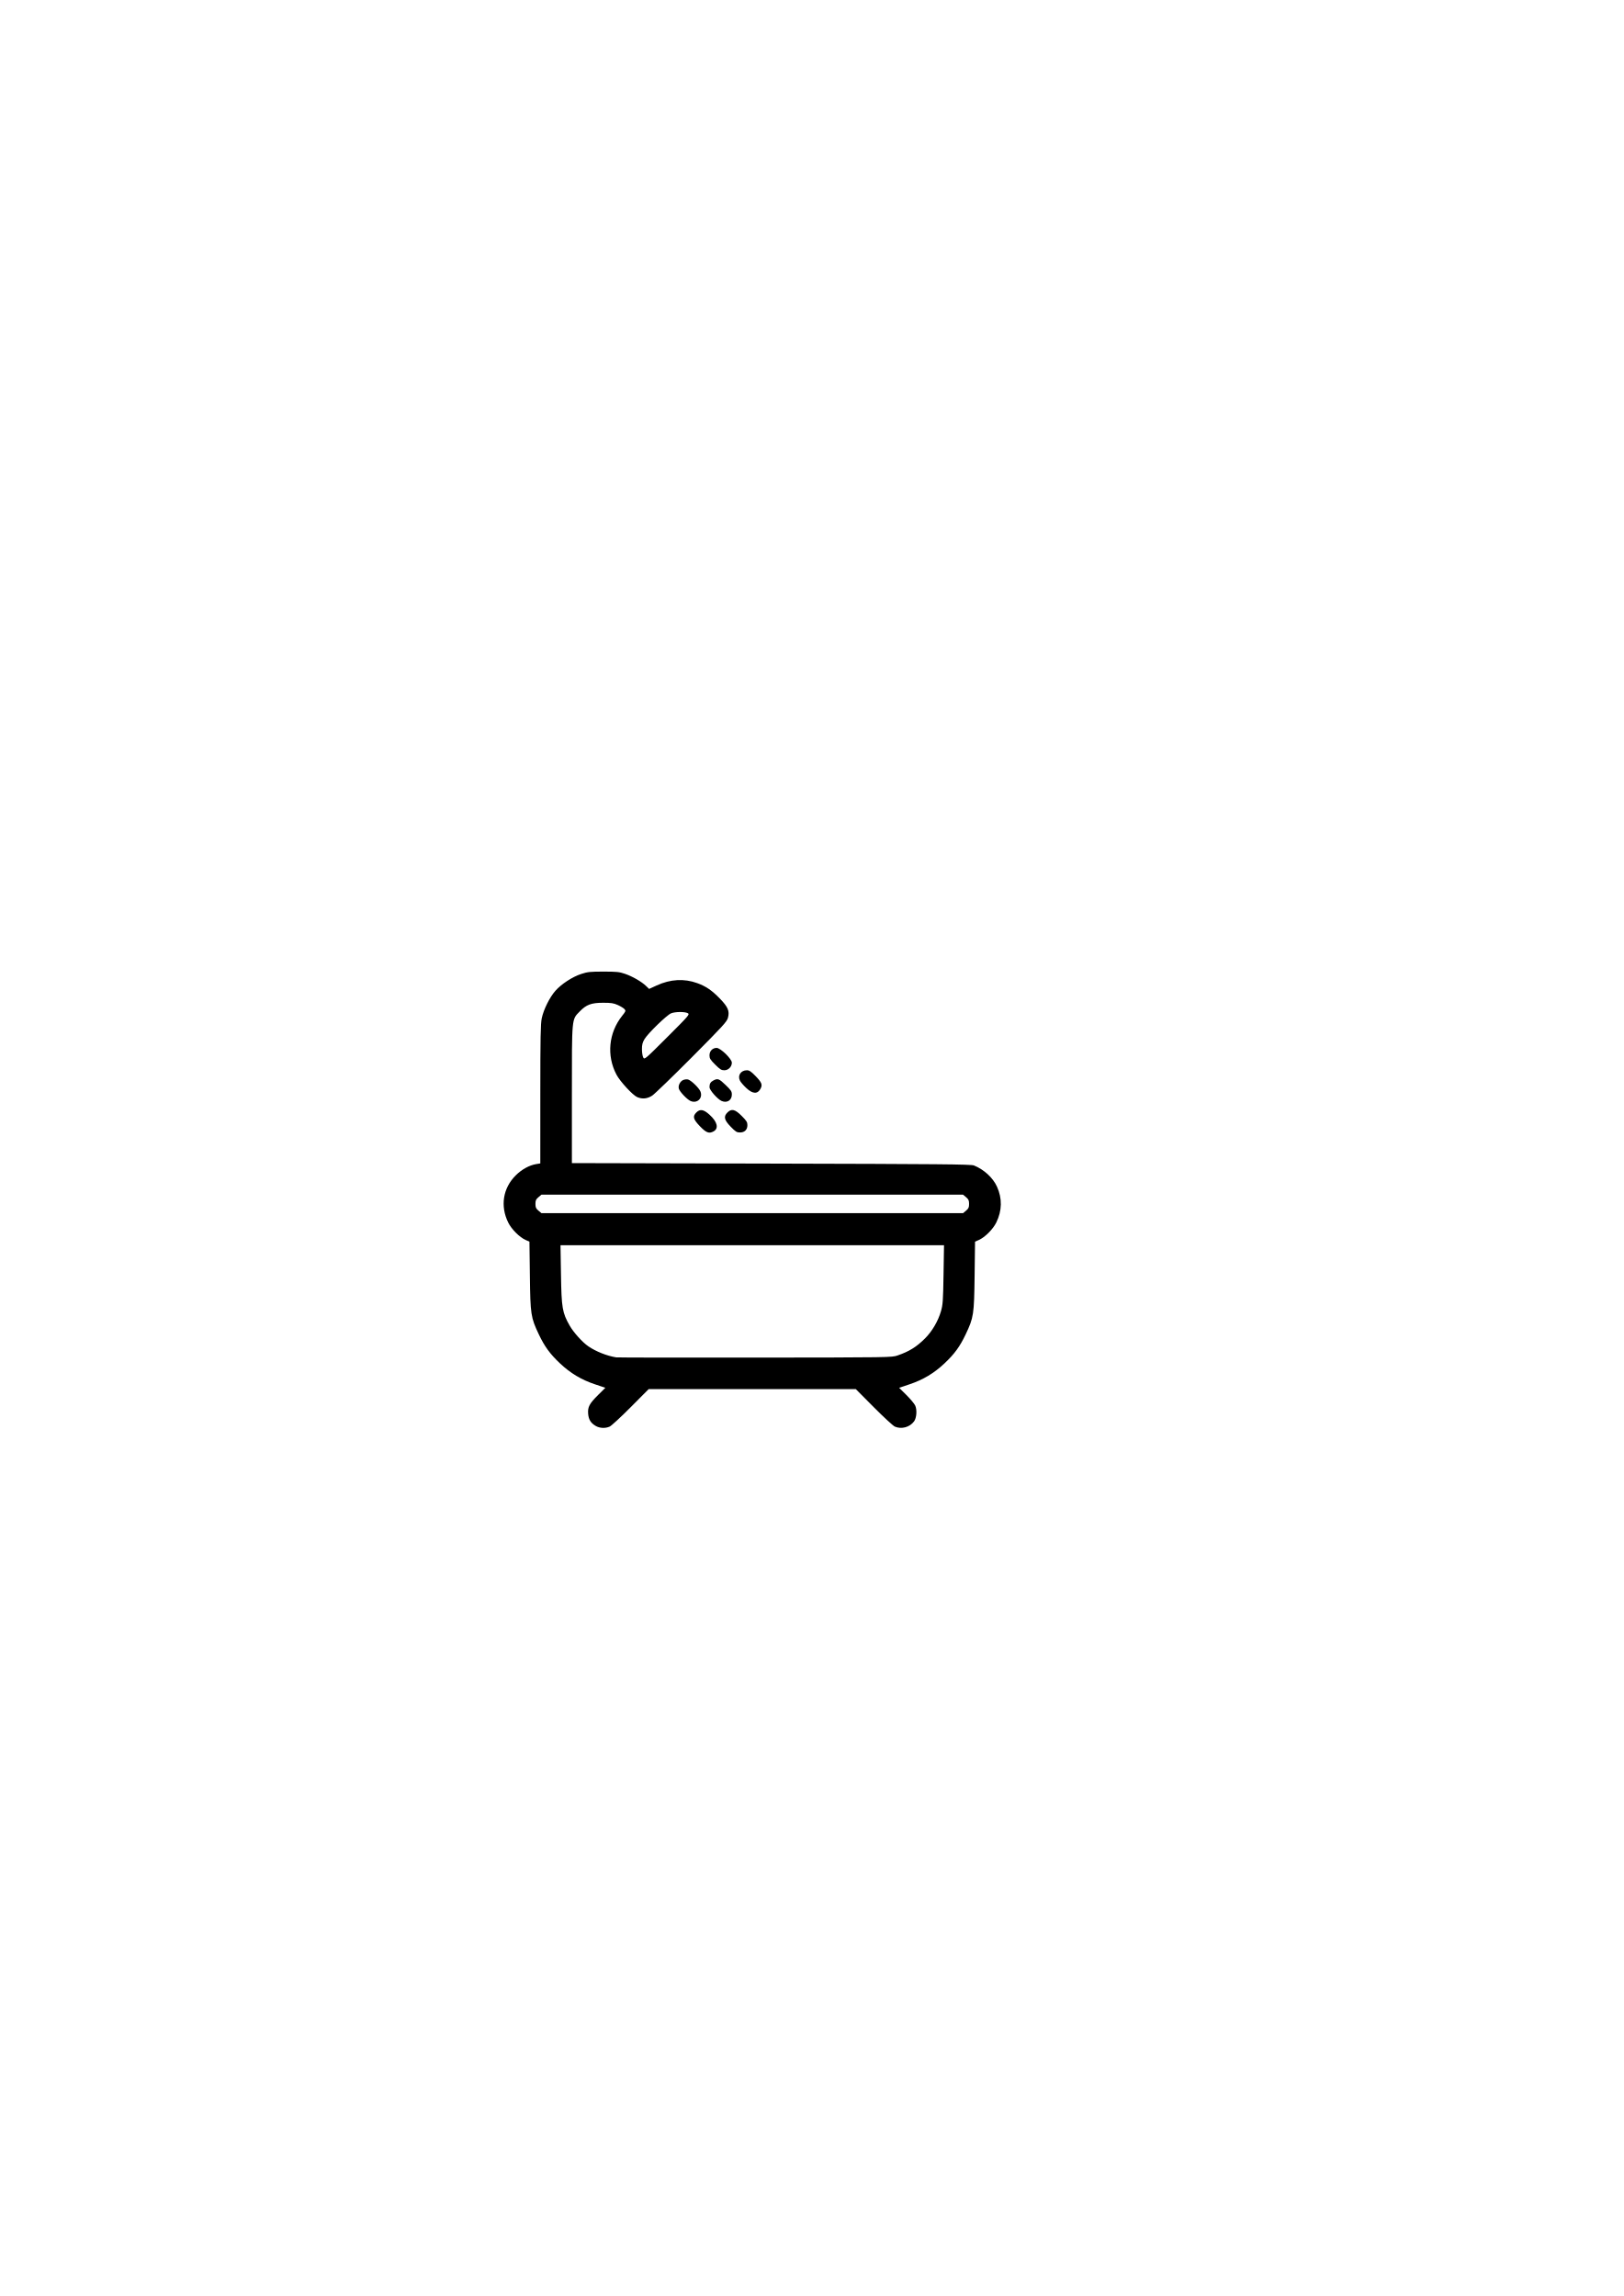
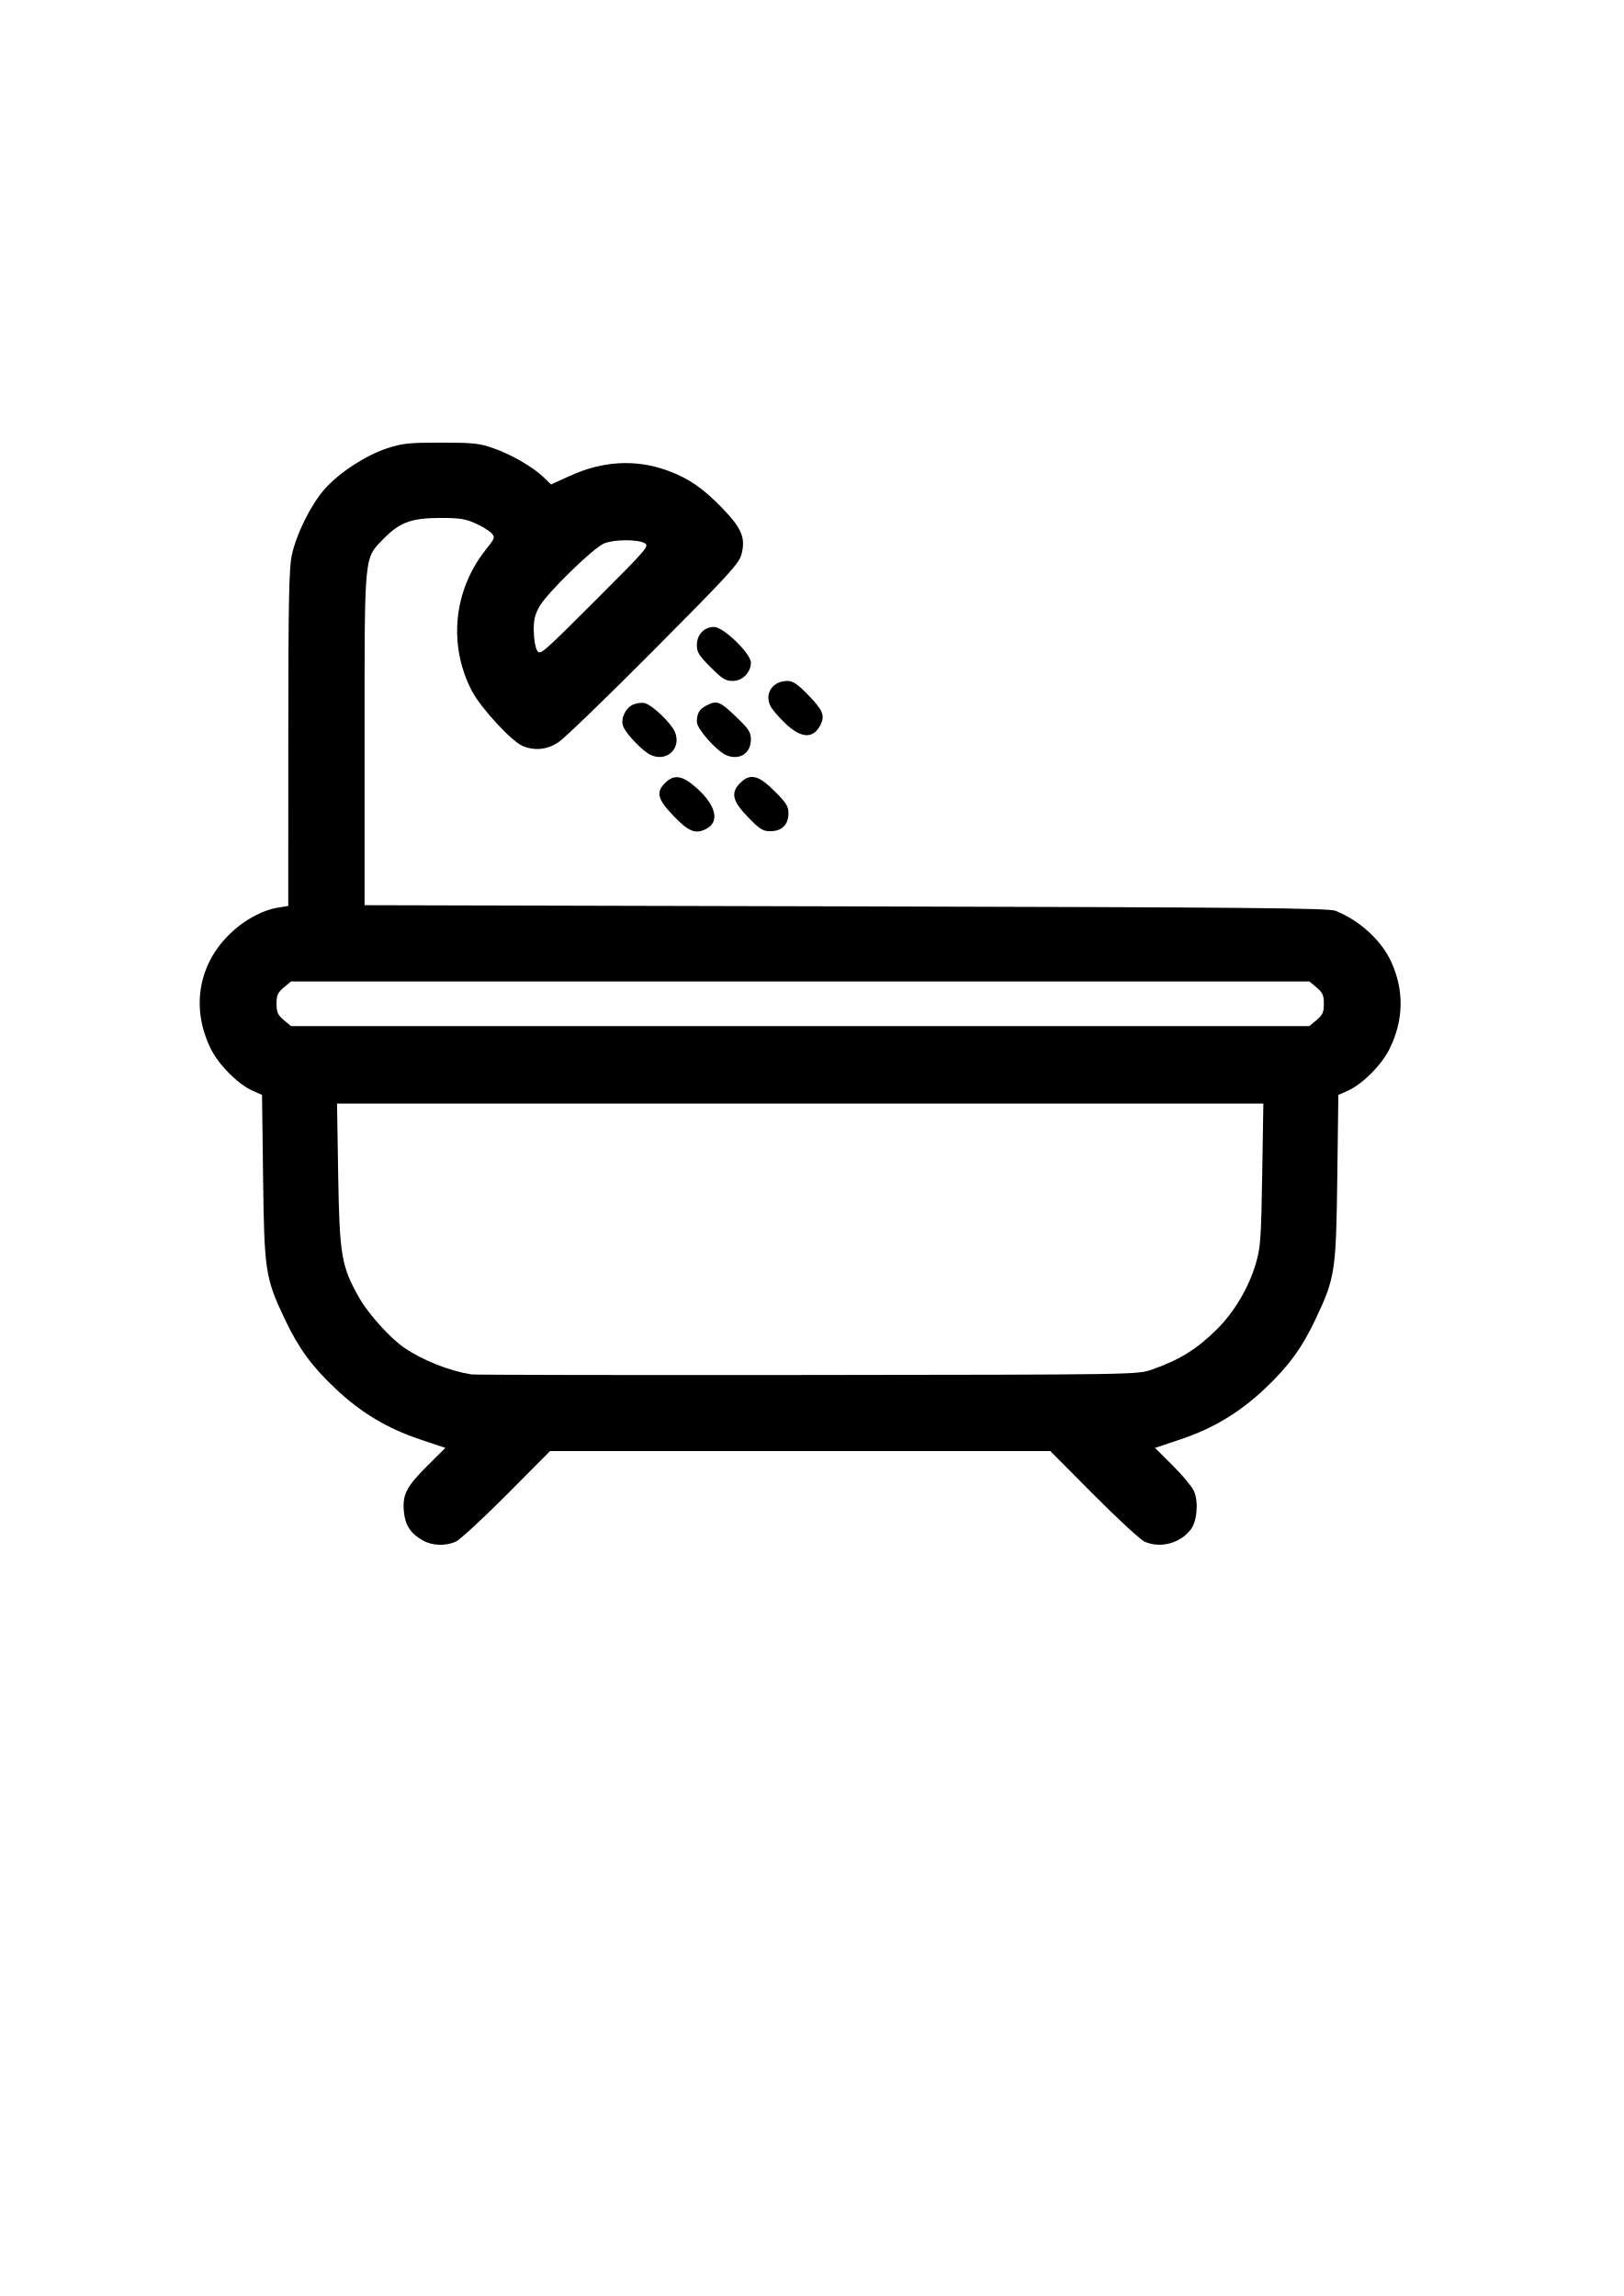
<svg xmlns="http://www.w3.org/2000/svg" width="210mm" height="297mm" viewBox="0 0 210 297" version="1.1" id="svg102">
  <defs id="defs96" />
  <g id="layer1">
-     <path style="fill:#000000;stroke-width:0.126" d="m 77.048,184.453 c -0.64,-0.375 -0.918,-0.82 -0.98,-1.565 -0.073,-0.882 0.155,-1.315 1.29,-2.442 l 0.935,-0.929 -1.366,-0.457 c -1.737,-0.581 -3.154,-1.431 -4.499,-2.697 -1.287,-1.213 -1.995,-2.182 -2.738,-3.749 -1.04,-2.196 -1.096,-2.559 -1.159,-7.587 l -0.056,-4.413 -0.492,-0.217 c -0.789,-0.348 -1.824,-1.383 -2.252,-2.252 -1.054,-2.14 -0.687,-4.451 0.969,-6.103 0.771,-0.77 1.758,-1.314 2.645,-1.46 l 0.534,-0.088 0.002,-8.948 c 0.002,-7.367 0.035,-9.104 0.186,-9.828 0.236,-1.126 1.021,-2.709 1.758,-3.546 0.775,-0.879 2.198,-1.809 3.341,-2.183 0.83,-0.272 1.159,-0.307 2.886,-0.307 1.705,0 2.053,0.036 2.782,0.288 0.969,0.335 2.138,1.008 2.714,1.563 l 0.404,0.389 0.99,-0.453 c 1.773,-0.81 3.54,-0.911 5.231,-0.297 1.13,0.41 1.897,0.933 2.933,2.002 1.053,1.086 1.274,1.613 1.042,2.485 -0.133,0.501 -0.638,1.052 -4.696,5.134 -2.501,2.515 -4.799,4.736 -5.106,4.935 -0.625,0.405 -1.27,0.469 -1.928,0.192 -0.578,-0.243 -2.219,-2.02 -2.689,-2.91 -1.297,-2.458 -1.013,-5.41 0.73,-7.6 0.488,-0.613 0.504,-0.658 0.302,-0.881 -0.117,-0.129 -0.505,-0.366 -0.864,-0.526 -0.543,-0.243 -0.861,-0.291 -1.909,-0.289 -1.514,0.004 -2.155,0.242 -3.004,1.116 -1.058,1.089 -1.019,0.676 -1.019,10.758 v 8.865 l 25.777,0.063 c 21.786,0.053 25.845,0.09 26.217,0.24 1.298,0.523 2.452,1.581 2.978,2.73 0.7,1.529 0.67,3.12 -0.087,4.659 -0.428,0.869 -1.463,1.904 -2.252,2.252 l -0.492,0.217 -0.056,4.413 c -0.064,5.028 -0.119,5.392 -1.159,7.587 -0.743,1.567 -1.45,2.537 -2.738,3.749 -1.345,1.267 -2.762,2.116 -4.499,2.697 l -1.366,0.457 0.935,0.929 c 0.514,0.511 1.027,1.123 1.14,1.36 0.263,0.554 0.188,1.611 -0.147,2.062 -0.557,0.753 -1.626,1.043 -2.479,0.673 -0.223,-0.097 -1.451,-1.228 -2.73,-2.515 l -2.325,-2.339 H 97.292 83.898 l -2.325,2.339 c -1.279,1.286 -2.507,2.418 -2.73,2.515 -0.571,0.248 -1.282,0.213 -1.796,-0.088 z m 39.043,-9.119 c 1.503,-0.519 2.428,-1.092 3.531,-2.187 0.92,-0.913 1.701,-2.239 2.073,-3.52 0.246,-0.849 0.28,-1.324 0.336,-4.747 l 0.062,-3.804 H 97.293 72.492 l 0.062,3.804 c 0.07,4.332 0.171,4.919 1.126,6.599 0.503,0.883 1.66,2.165 2.425,2.684 0.99,0.672 2.4,1.23 3.584,1.419 0.173,0.028 8.264,0.042 17.981,0.032 17.521,-0.018 17.673,-0.021 18.421,-0.279 z m 8.855,-18.732 c 0.322,-0.271 0.387,-0.416 0.387,-0.869 0,-0.453 -0.065,-0.598 -0.387,-0.869 l -0.387,-0.326 H 97.293 70.026 l -0.387,0.326 c -0.322,0.271 -0.387,0.416 -0.387,0.869 0,0.453 0.065,0.598 0.387,0.869 l 0.387,0.326 h 27.267 27.267 z M 88.96,131.064 c -0.386,-0.214 -1.641,-0.204 -2.173,0.018 -0.567,0.237 -3.001,2.604 -3.433,3.338 -0.262,0.446 -0.332,0.726 -0.329,1.32 0.002,0.415 0.079,0.889 0.17,1.054 0.163,0.294 0.22,0.247 3.105,-2.637 2.814,-2.812 2.927,-2.944 2.659,-3.093 z m 1.563,14.621 c -0.873,-0.909 -0.968,-1.274 -0.466,-1.777 0.484,-0.484 0.936,-0.409 1.708,0.285 1.02,0.917 1.225,1.784 0.513,2.165 -0.578,0.309 -0.947,0.168 -1.755,-0.673 z m 3.979,0.057 c -0.842,-0.866 -0.944,-1.31 -0.421,-1.834 0.531,-0.531 0.979,-0.424 1.839,0.436 0.631,0.631 0.744,0.813 0.744,1.195 0,0.6 -0.359,0.953 -0.968,0.953 -0.403,0 -0.563,-0.1 -1.195,-0.75 z m -5.193,-3.324 c -0.441,-0.192 -1.378,-1.172 -1.506,-1.575 -0.128,-0.404 0.152,-0.97 0.564,-1.141 0.196,-0.081 0.483,-0.108 0.636,-0.059 0.417,0.132 1.388,1.073 1.58,1.531 0.364,0.865 -0.41,1.621 -1.275,1.244 z m 4.02,-7.5e-4 c -0.52,-0.225 -1.568,-1.412 -1.568,-1.775 0,-0.46 0.13,-0.684 0.512,-0.882 0.562,-0.29 0.717,-0.232 1.574,0.59 0.706,0.677 0.806,0.832 0.806,1.238 0,0.74 -0.625,1.131 -1.324,0.829 z m 3.194,-1.674 c -0.349,-0.326 -0.715,-0.75 -0.815,-0.942 -0.347,-0.672 0.104,-1.357 0.894,-1.357 0.303,0 0.535,0.154 1.091,0.723 0.822,0.842 0.943,1.136 0.68,1.645 -0.382,0.739 -1.013,0.715 -1.851,-0.069 z m -4.028,-3.033 c -0.625,-0.625 -0.734,-0.802 -0.734,-1.19 0,-0.559 0.391,-0.968 0.925,-0.968 0.499,0 1.967,1.426 1.967,1.911 0,0.527 -0.45,0.981 -0.972,0.981 -0.382,0 -0.563,-0.112 -1.185,-0.734 z" id="path169" />
+     <path style="fill:#000000;stroke-width:0.304" d="m 54.594,199.214 c -1.545,-0.906 -2.218,-1.98 -2.367,-3.78 -0.177,-2.131 0.375,-3.176 3.116,-5.899 l 2.259,-2.244 -3.3,-1.104 c -4.196,-1.403 -7.618,-3.455 -10.866,-6.515 -3.11,-2.929 -4.819,-5.27 -6.612,-9.056 -2.512,-5.303 -2.646,-6.182 -2.8,-18.326 l -0.135,-10.659 -1.188,-0.524 c -1.906,-0.841 -4.405,-3.341 -5.439,-5.44 -2.545,-5.17 -1.659,-10.75 2.34,-14.741 1.863,-1.859 4.247,-3.175 6.389,-3.527 l 1.291,-0.212 0.005,-21.613 c 0.005,-17.794 0.084,-21.989 0.45,-23.739 0.569,-2.72 2.465,-6.543 4.247,-8.565 1.871,-2.122 5.308,-4.369 8.069,-5.272 2.004,-0.656 2.801,-0.741 6.97,-0.741 4.118,0 4.96,0.087 6.72,0.696 2.341,0.809 5.165,2.436 6.556,3.776 l 0.975,0.939 2.391,-1.093 c 4.282,-1.957 8.551,-2.2 12.634,-0.717 2.73,0.991 4.581,2.255 7.083,4.835 2.542,2.622 3.077,3.897 2.518,6.003 -0.321,1.209 -1.54,2.542 -11.342,12.401 -6.04,6.075 -11.59,11.44 -12.333,11.921 -1.509,0.978 -3.068,1.133 -4.658,0.463 -1.395,-0.588 -5.36,-4.88 -6.495,-7.029 -3.133,-5.937 -2.448,-13.067 1.764,-18.357 1.18,-1.481 1.217,-1.59 0.73,-2.128 -0.282,-0.312 -1.221,-0.884 -2.086,-1.271 -1.311,-0.587 -2.079,-0.703 -4.61,-0.697 -3.657,0.01 -5.205,0.584 -7.257,2.695 -2.556,2.63 -2.462,1.634 -2.462,25.985 v 21.412 l 62.262,0.152 c 52.622,0.128 62.426,0.218 63.325,0.58 3.134,1.263 5.923,3.819 7.193,6.594 1.691,3.693 1.619,7.536 -0.211,11.253 -1.033,2.099 -3.533,4.599 -5.439,5.44 l -1.188,0.524 -0.135,10.659 c -0.153,12.144 -0.287,13.023 -2.8,18.326 -1.793,3.786 -3.503,6.127 -6.612,9.056 -3.248,3.06 -6.67,5.111 -10.866,6.515 l -3.3,1.104 2.259,2.244 c 1.242,1.234 2.481,2.712 2.753,3.285 0.635,1.338 0.453,3.89 -0.354,4.982 -1.346,1.82 -3.927,2.52 -5.988,1.625 -0.538,-0.234 -3.504,-2.967 -6.593,-6.074 l -5.616,-5.65 H 103.492 71.14 l -5.616,5.65 c -3.089,3.107 -6.055,5.841 -6.593,6.074 -1.38,0.6 -3.096,0.516 -4.338,-0.212 z M 148.898,177.189 c 3.631,-1.254 5.865,-2.637 8.53,-5.282 2.223,-2.206 4.109,-5.409 5.007,-8.502 0.595,-2.05 0.676,-3.197 0.811,-11.465 l 0.15,-9.187 H 103.492 43.59 l 0.149,9.187 c 0.17,10.463 0.412,11.88 2.721,15.938 1.214,2.134 4.011,5.229 5.856,6.482 2.392,1.623 5.798,2.972 8.656,3.427 0.418,0.066 19.962,0.101 43.431,0.076 42.32,-0.044 42.687,-0.05 44.494,-0.674 z m 21.389,-45.246 c 0.778,-0.655 0.934,-1.006 0.934,-2.099 0,-1.093 -0.157,-1.444 -0.934,-2.099 l -0.934,-0.786 H 103.492 37.632 l -0.934,0.786 c -0.778,0.655 -0.934,1.006 -0.934,2.099 0,1.093 0.157,1.444 0.934,2.099 l 0.934,0.786 h 65.86 65.86 z M 83.366,70.259 c -0.932,-0.518 -3.965,-0.492 -5.249,0.044 -1.37,0.572 -7.249,6.289 -8.291,8.062 -0.632,1.076 -0.801,1.754 -0.794,3.189 0.005,1.002 0.19,2.148 0.411,2.547 0.394,0.711 0.53,0.595 7.501,-6.37 6.797,-6.793 7.071,-7.111 6.421,-7.471 z m 3.774,35.315 c -2.107,-2.195 -2.339,-3.078 -1.125,-4.292 1.17,-1.17 2.261,-0.987 4.125,0.689 2.463,2.214 2.959,4.308 1.239,5.229 -1.397,0.747 -2.288,0.405 -4.238,-1.626 z m 9.61,0.137 c -2.034,-2.092 -2.28,-3.165 -1.016,-4.429 1.282,-1.282 2.365,-1.025 4.442,1.053 1.525,1.525 1.798,1.963 1.798,2.885 0,1.448 -0.868,2.302 -2.339,2.302 -0.974,0 -1.36,-0.242 -2.885,-1.811 z m -12.543,-8.03 c -1.066,-0.464 -3.329,-2.831 -3.638,-3.805 -0.31,-0.977 0.366,-2.344 1.363,-2.757 0.474,-0.197 1.166,-0.261 1.537,-0.143 1.008,0.32 3.352,2.591 3.817,3.699 0.879,2.09 -0.991,3.915 -3.08,3.006 z m 9.709,-0.002 c -1.255,-0.543 -3.787,-3.41 -3.787,-4.288 0,-1.112 0.314,-1.652 1.237,-2.129 1.357,-0.702 1.732,-0.561 3.801,1.426 1.704,1.636 1.948,2.011 1.948,2.99 0,1.787 -1.511,2.732 -3.198,2.001 z m 7.715,-4.043 c -0.843,-0.788 -1.728,-1.812 -1.968,-2.275 -0.839,-1.622 0.252,-3.277 2.16,-3.277 0.731,0 1.293,0.373 2.634,1.746 1.985,2.033 2.279,2.744 1.644,3.972 -0.923,1.784 -2.446,1.728 -4.47,-0.166 z m -9.728,-7.326 c -1.509,-1.509 -1.774,-1.938 -1.774,-2.873 0,-1.35 0.945,-2.338 2.234,-2.338 1.205,0 4.752,3.445 4.752,4.616 0,1.273 -1.087,2.369 -2.349,2.369 -0.923,0 -1.36,-0.27 -2.863,-1.774 z" id="path169" />
  </g>
</svg>
